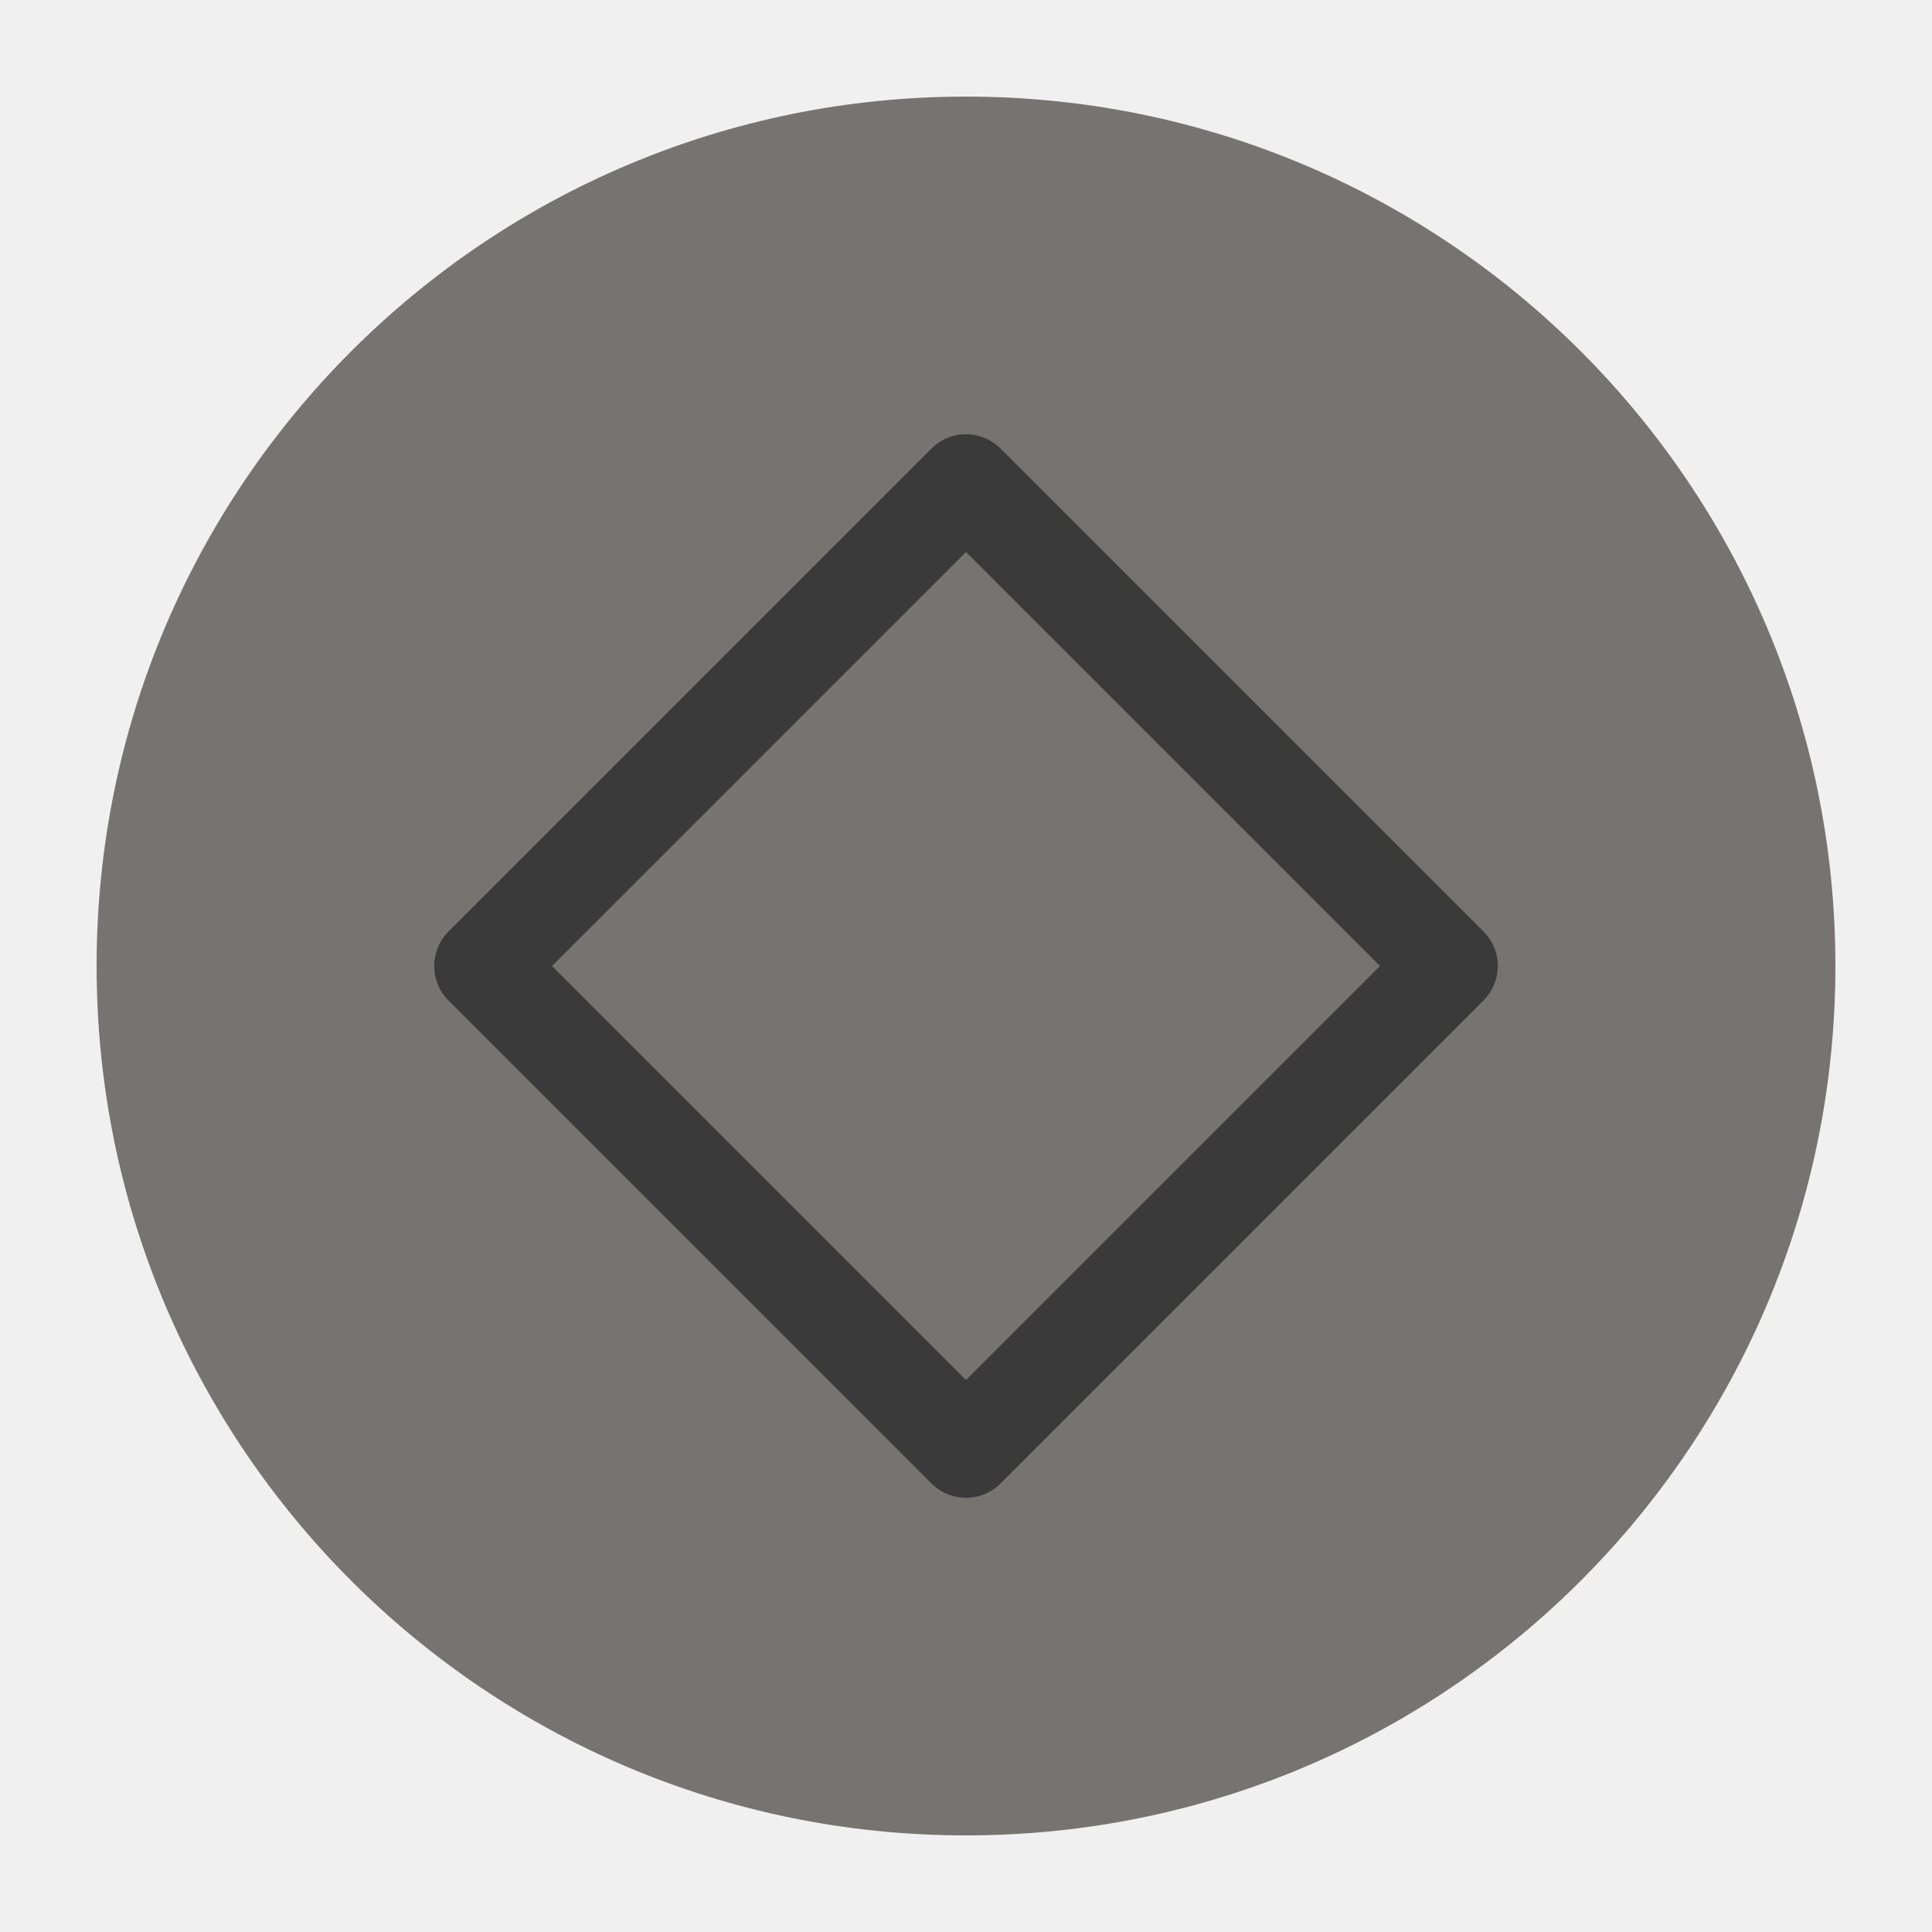
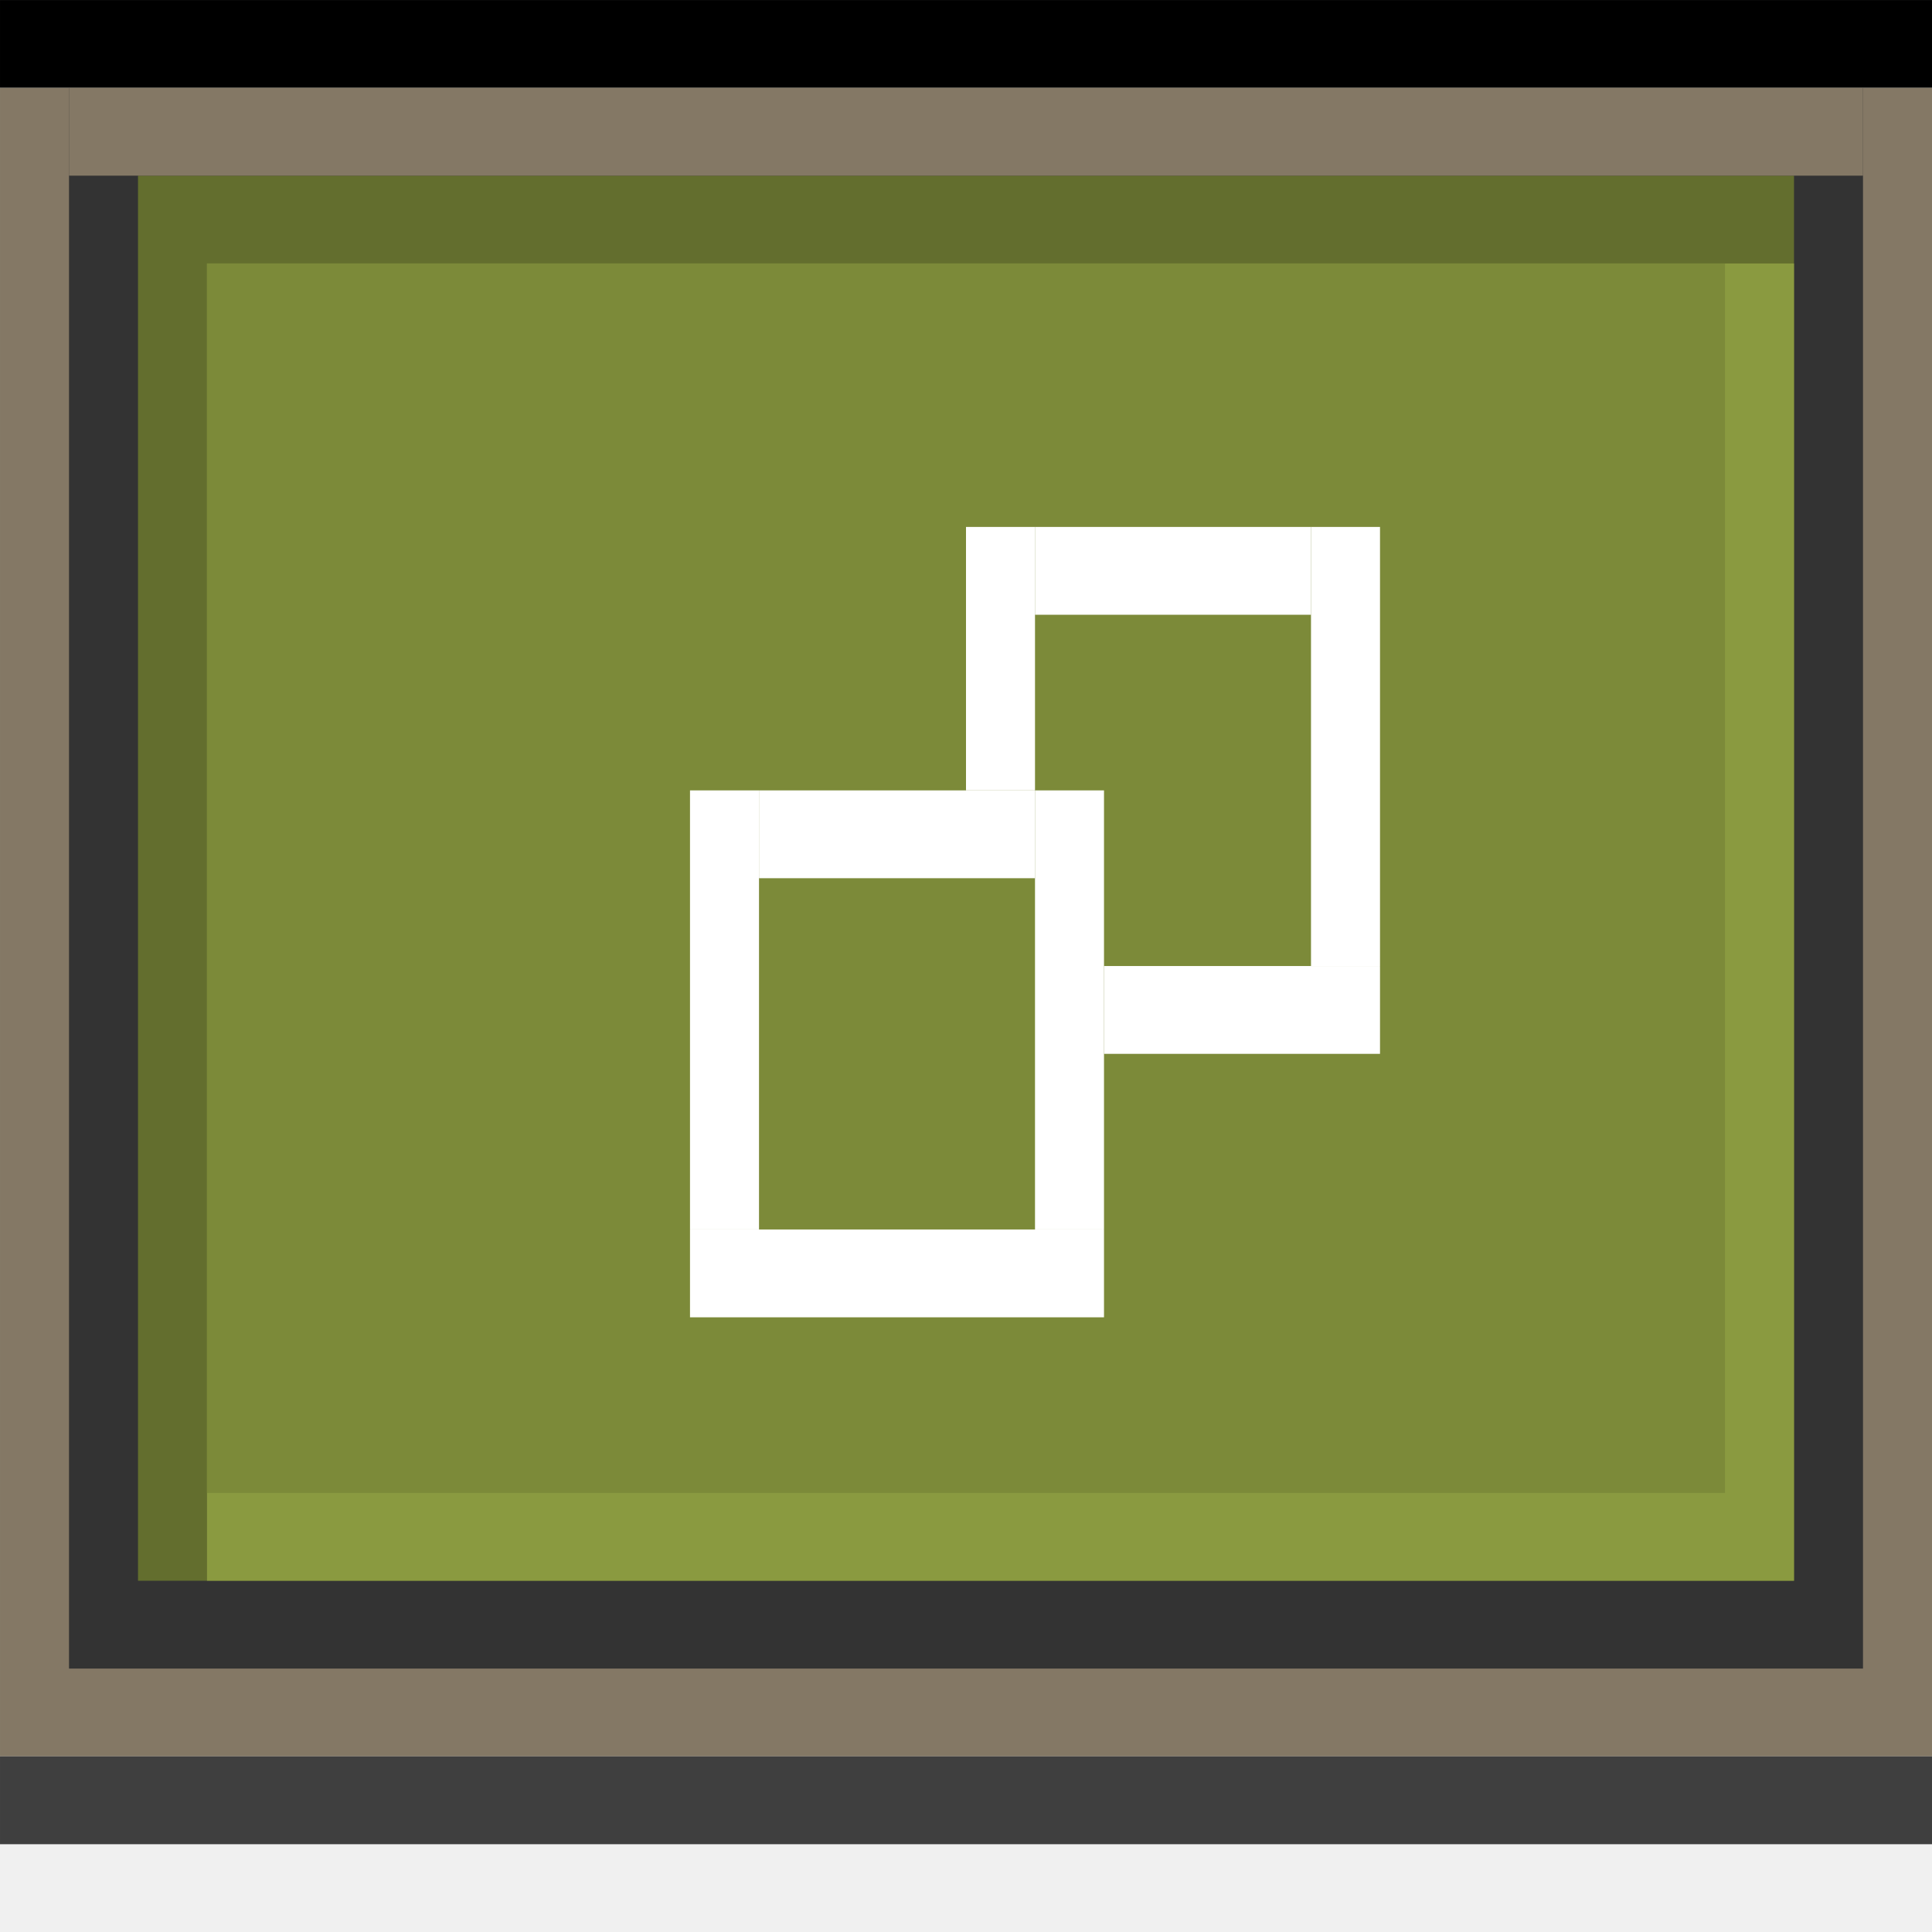
<svg xmlns="http://www.w3.org/2000/svg" viewBox="0 0 50 50" version="1.2" baseProfile="tiny">
  <defs>
</defs>
  <g fill="none" stroke="black" stroke-width="1" fill-rule="evenodd" stroke-linecap="square" stroke-linejoin="bevel">
-     <g fill="none" stroke="#000000" stroke-opacity="1" stroke-width="1" stroke-linecap="square" stroke-linejoin="bevel" transform="matrix(1,0,0,1,0,0)" font-family="Sans Serif" font-size="9" font-weight="400" font-style="normal">
+     <g fill="none" stroke="#000000" stroke-opacity="1" stroke-width="1" stroke-linecap="square" stroke-linejoin="bevel" transform="matrix(1,0,0,1,0,0)" font-family="Noto Sans" font-size="10" font-weight="400" font-style="normal">
</g>
-     <g fill="#757471" fill-opacity="1" stroke="none" transform="matrix(2.5,0,0,2.5,2.5,2.5)" font-family="Sans Serif" font-size="9" font-weight="400" font-style="normal">
-       <circle cx="9" cy="9" r="9" />
+     <g fill="#000000" fill-opacity="1" stroke="none" transform="matrix(1.78571,0,0,2.27273,126.157,-680.091)" font-family="Noto Sans" font-size="10" font-weight="400" font-style="normal">
+       <rect x="-70.648" y="299.24" width="28" height="1" />
    </g>
-     <g fill="none" stroke="#3a3a3a" stroke-opacity="1" stroke-width="1.01" stroke-linecap="round" stroke-linejoin="round" transform="matrix(2.5,0,0,2.5,2.5,2.5)" font-family="Sans Serif" font-size="9" font-weight="400" font-style="normal">
-       <polygon fill-rule="evenodd" vector-effect="none" points="4,9 9,4 14,9 9,14 " />
+     <g fill="#847865" fill-opacity="1" stroke="none" transform="matrix(1.78571,0,0,2.27273,126.157,-680.091)" font-family="Noto Sans" font-size="10" font-weight="400" font-style="normal">
+       <rect x="-70.648" y="300.24" width="28" height="19" />
    </g>
-     <g fill="none" stroke="#000000" stroke-opacity="1" stroke-width="1" stroke-linecap="square" stroke-linejoin="bevel" transform="matrix(1,0,0,1,0,0)" font-family="Sans Serif" font-size="9" font-weight="400" font-style="normal">
+     <g fill="#3f3f3f" fill-opacity="1" stroke="none" transform="matrix(1.78571,0,0,2.27273,126.157,-680.091)" font-family="Noto Sans" font-size="10" font-weight="400" font-style="normal">
+       <rect x="-70.648" y="319.24" width="28" height="1" />
+     </g>
+     <g fill="#333333" fill-opacity="1" stroke="none" transform="matrix(1.78571,0,0,2.27273,126.157,-680.091)" font-family="Noto Sans" font-size="10" font-weight="400" font-style="normal">
+       <rect x="-69.648" y="300.24" width="26" height="18" />
+     </g>
+     <g fill="#636e2e" fill-opacity="1" stroke="none" transform="matrix(1.78571,0,0,2.27273,126.157,-680.091)" font-family="Noto Sans" font-size="10" font-weight="400" font-style="normal">
+       <rect x="-68.648" y="301.24" width="24" height="16" />
+     </g>
+     <g fill="#847865" fill-opacity="1" stroke="none" transform="matrix(1.78571,0,0,2.27273,126.157,-680.091)" font-family="Noto Sans" font-size="10" font-weight="400" font-style="normal">
+       <rect x="-69.648" y="300.24" width="26" height="1" />
+     </g>
+     <g fill="#8a9a40" fill-opacity="1" stroke="none" transform="matrix(1.78571,0,0,2.27273,126.157,-680.091)" font-family="Noto Sans" font-size="10" font-weight="400" font-style="normal">
+       <rect x="-67.648" y="302.24" width="23" height="15" />
+     </g>
+     <g fill="#7c8a39" fill-opacity="1" stroke="none" transform="matrix(1.78571,0,0,2.27273,126.157,-680.091)" font-family="Noto Sans" font-size="10" font-weight="400" font-style="normal">
+       <rect x="-67.648" y="302.24" width="22" height="14" />
+     </g>
+     <g fill="#ffffff" fill-opacity="1" stroke="none" transform="matrix(1.78571,0,0,2.27273,126.157,-680.091)" font-family="Noto Sans" font-size="10" font-weight="400" font-style="normal">
+       <rect x="-60.648" y="313.24" width="6" height="1" />
+     </g>
+     <g fill="#ffffff" fill-opacity="1" stroke="none" transform="matrix(1.78571,0,0,2.27273,126.157,-680.091)" font-family="Noto Sans" font-size="10" font-weight="400" font-style="normal">
+       <rect x="-55.648" y="308.24" width="1" height="5" />
+     </g>
+     <g fill="#ffffff" fill-opacity="1" stroke="none" transform="matrix(1.78571,0,0,2.27273,126.157,-680.091)" font-family="Noto Sans" font-size="10" font-weight="400" font-style="normal">
+       <rect x="-60.648" y="308.24" width="1" height="5" />
+     </g>
+     <g fill="#ffffff" fill-opacity="1" stroke="none" transform="matrix(1.78571,0,0,2.27273,126.157,-680.091)" font-family="Noto Sans" font-size="10" font-weight="400" font-style="normal">
+       <rect x="-59.648" y="308.24" width="4" height="1" />
+     </g>
+     <g fill="#ffffff" fill-opacity="1" stroke="none" transform="matrix(1.78571,0,0,2.27273,126.157,-680.091)" font-family="Noto Sans" font-size="10" font-weight="400" font-style="normal">
+       <rect x="-56.648" y="305.24" width="1" height="3" />
+     </g>
+     <g fill="#ffffff" fill-opacity="1" stroke="none" transform="matrix(1.78571,0,0,2.27273,126.157,-680.091)" font-family="Noto Sans" font-size="10" font-weight="400" font-style="normal">
+       <rect x="-51.648" y="305.24" width="1" height="5" />
+     </g>
+     <g fill="#ffffff" fill-opacity="1" stroke="none" transform="matrix(1.78571,0,0,2.27273,126.157,-680.091)" font-family="Noto Sans" font-size="10" font-weight="400" font-style="normal">
+       <rect x="-54.648" y="310.24" width="4" height="1" />
+     </g>
+     <g fill="#ffffff" fill-opacity="1" stroke="none" transform="matrix(1.78571,0,0,2.27273,126.157,-680.091)" font-family="Noto Sans" font-size="10" font-weight="400" font-style="normal">
+       <rect x="-55.648" y="305.24" width="4" height="1" />
+     </g>
+     <g fill="none" stroke="#000000" stroke-opacity="1" stroke-width="1" stroke-linecap="square" stroke-linejoin="bevel" transform="matrix(1,0,0,1,0,0)" font-family="Noto Sans" font-size="10" font-weight="400" font-style="normal">
</g>
  </g>
</svg>
